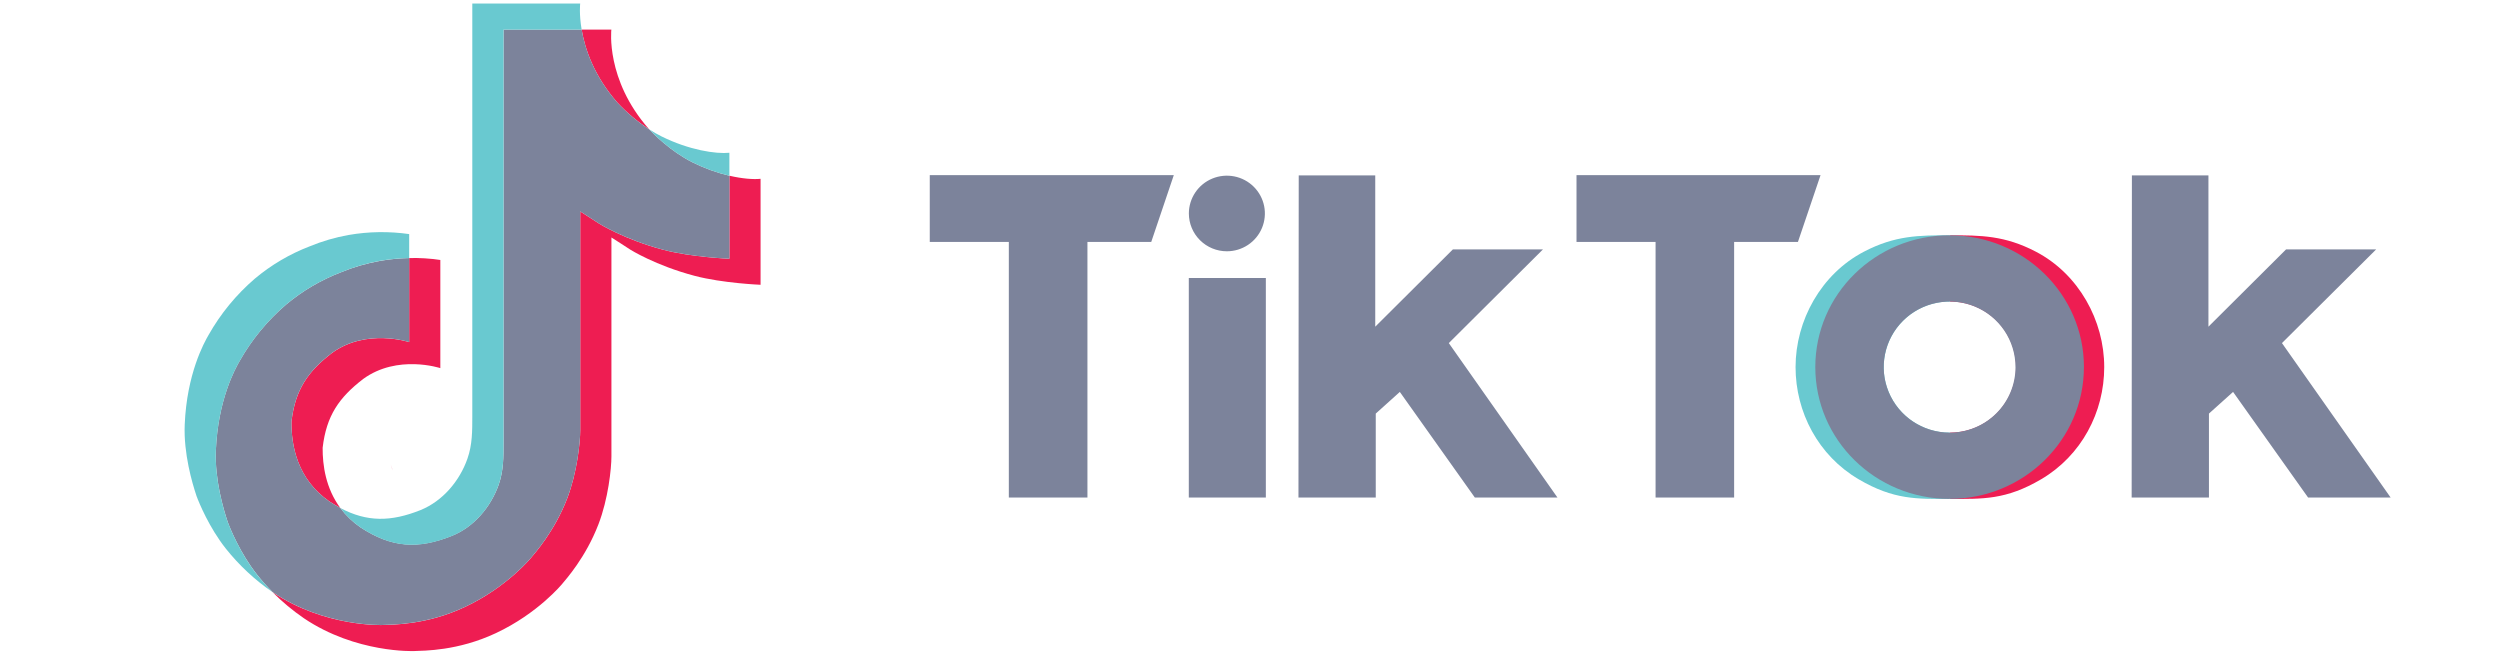
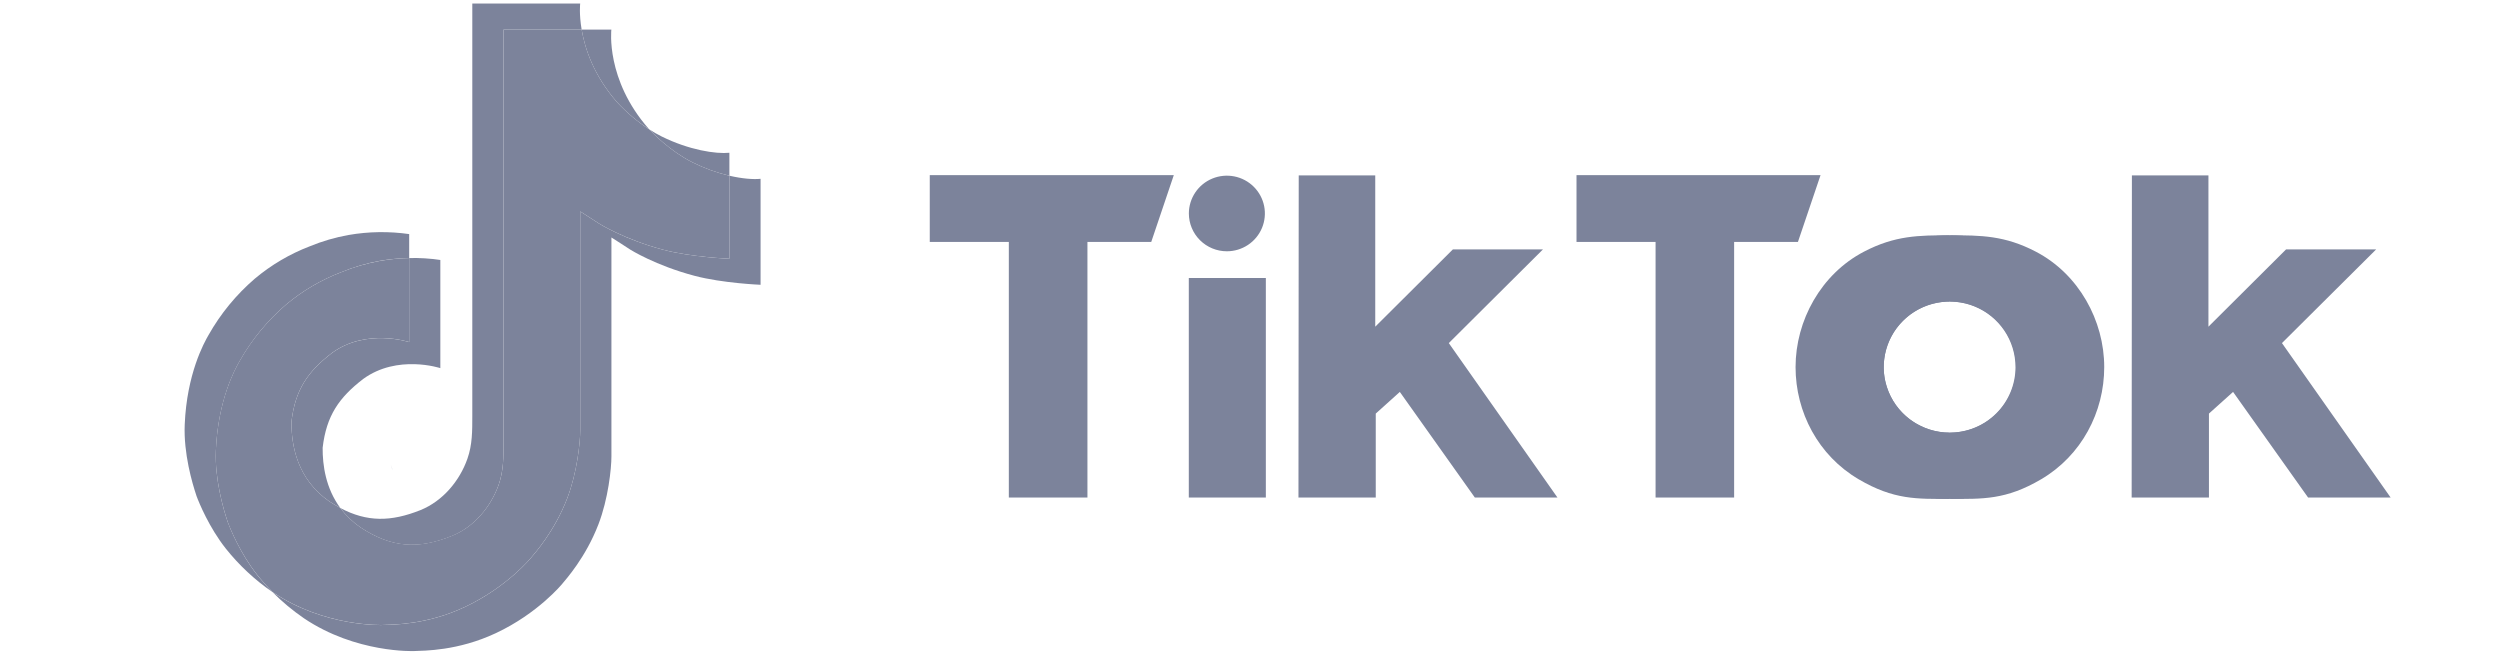
<svg xmlns="http://www.w3.org/2000/svg" width="275" height="72" viewBox="0 0 275 72" fill="none">
-   <path d="M42.969 51.081L43.204 51.741C43.166 51.666 43.08 51.435 42.969 51.081ZM32.06 46.391C32.473 42.848 33.874 40.863 36.513 38.829C40.29 36.074 45.008 37.632 45.008 37.632V28.386C46.155 28.356 47.303 28.427 48.437 28.598V40.494C48.437 40.494 43.721 38.936 39.944 41.691C37.305 43.725 35.902 45.711 35.491 49.254C35.478 51.18 35.826 53.696 37.429 55.871C37.032 55.66 36.628 55.42 36.217 55.15C32.686 52.69 32.043 49 32.06 46.391ZM67.918 11.291C65.32 8.336 64.337 5.353 63.982 3.258H67.25C67.25 3.258 66.599 8.752 71.348 14.156L71.414 14.228C70.134 13.393 68.96 12.407 67.918 11.291Z" fill="#EE1D52" />
-   <path d="M83.663 19.669V31.326C83.663 31.326 79.492 31.158 76.406 30.341C72.096 29.202 69.326 27.455 69.326 27.455C69.326 27.455 67.412 26.207 67.257 26.122V50.204C67.257 51.543 66.904 54.891 65.825 57.684C64.417 61.337 62.245 63.734 61.845 64.223C61.845 64.223 59.202 67.465 54.54 69.648C50.338 71.616 46.648 71.567 45.545 71.616C45.545 71.616 39.167 71.879 33.428 68.007C32.187 67.155 31.028 66.189 29.968 65.122L29.997 65.142C35.737 69.014 42.114 68.752 42.114 68.752C43.218 68.702 46.907 68.752 51.108 66.783C55.768 64.6 58.413 61.358 58.413 61.358C58.809 60.87 60.991 58.472 62.394 54.818C63.469 52.026 63.826 48.678 63.826 47.338V23.257C63.98 23.344 65.894 24.592 65.894 24.592C65.894 24.592 68.664 26.341 72.974 27.478C76.062 28.293 80.231 28.462 80.231 28.462V19.328C81.658 19.66 82.874 19.751 83.663 19.669Z" fill="#EE1D52" />
+   <path d="M42.969 51.081L43.204 51.741C43.166 51.666 43.08 51.435 42.969 51.081ZM32.06 46.391C32.473 42.848 33.874 40.863 36.513 38.829C40.29 36.074 45.008 37.632 45.008 37.632V28.386C46.155 28.356 47.303 28.427 48.437 28.598V40.494C48.437 40.494 43.721 38.936 39.944 41.691C37.305 43.725 35.902 45.711 35.491 49.254C35.478 51.18 35.826 53.696 37.429 55.871C37.032 55.66 36.628 55.42 36.217 55.15C32.686 52.69 32.043 49 32.06 46.391ZM67.918 11.291C65.32 8.336 64.337 5.353 63.982 3.258H67.25C67.25 3.258 66.599 8.752 71.348 14.156L71.414 14.228C70.134 13.393 68.96 12.407 67.918 11.291Z" fill="#7C839B" />
+   <path d="M83.663 19.669V31.326C83.663 31.326 79.492 31.158 76.406 30.341C72.096 29.202 69.326 27.455 69.326 27.455C69.326 27.455 67.412 26.207 67.257 26.122V50.204C67.257 51.543 66.904 54.891 65.825 57.684C64.417 61.337 62.245 63.734 61.845 64.223C61.845 64.223 59.202 67.465 54.54 69.648C50.338 71.616 46.648 71.567 45.545 71.616C45.545 71.616 39.167 71.879 33.428 68.007C32.187 67.155 31.028 66.189 29.968 65.122L29.997 65.142C35.737 69.014 42.114 68.752 42.114 68.752C43.218 68.702 46.907 68.752 51.108 66.783C55.768 64.6 58.413 61.358 58.413 61.358C58.809 60.87 60.991 58.472 62.394 54.818C63.469 52.026 63.826 48.678 63.826 47.338V23.257C63.98 23.344 65.894 24.592 65.894 24.592C65.894 24.592 68.664 26.341 72.974 27.478C76.062 28.293 80.231 28.462 80.231 28.462V19.328C81.658 19.66 82.874 19.751 83.663 19.669Z" fill="#7C839B" />
  <path d="M80.233 19.328V28.461C80.233 28.461 76.063 28.292 72.975 27.477C68.665 26.337 65.895 24.591 65.895 24.591C65.895 24.591 63.982 23.343 63.827 23.256V47.332C63.827 48.673 63.474 52.02 62.395 54.812C60.987 58.466 58.814 60.864 58.415 61.352C58.415 61.352 55.772 64.595 51.11 66.777C46.909 68.746 43.219 68.696 42.115 68.746C42.115 68.746 35.739 69.008 29.998 65.136L29.969 65.116C29.363 64.507 28.793 63.864 28.261 63.19C26.429 60.871 25.306 58.132 25.024 57.349C25.023 57.346 25.023 57.343 25.024 57.34C24.568 55.979 23.614 52.717 23.744 49.556C23.975 43.977 25.866 40.556 26.366 39.697C27.69 37.358 29.412 35.267 31.456 33.514C33.258 32 35.302 30.797 37.503 29.953C38.876 29.385 40.306 28.967 41.769 28.706C42.839 28.516 43.922 28.409 45.008 28.386V37.627C45.008 37.627 40.29 36.068 36.513 38.823C33.874 40.858 32.473 42.842 32.06 46.385C32.043 48.995 32.686 52.684 36.214 55.147C36.625 55.418 37.029 55.658 37.426 55.868C38.043 56.696 38.792 57.418 39.644 58.005C43.09 60.268 45.978 60.427 49.67 58.956C52.135 57.986 53.982 55.771 54.857 53.315C55.397 51.782 55.39 50.238 55.39 48.644V3.259H63.983C64.339 5.355 65.321 8.338 67.919 11.292C68.962 12.408 70.135 13.394 71.415 14.23C71.794 14.636 73.727 16.642 76.209 17.875C77.49 18.512 78.84 18.999 80.233 19.328Z" fill="#7C839B" />
-   <path d="M21.603 54.51V54.519L21.815 55.119C21.792 55.049 21.712 54.837 21.603 54.51Z" fill="#69C9D0" />
-   <path d="M37.503 29.953C35.302 30.797 33.258 32 31.456 33.514C29.412 35.27 27.691 37.367 26.369 39.709C25.869 40.564 23.978 43.99 23.747 49.569C23.617 52.73 24.571 55.992 25.026 57.352C25.026 57.356 25.026 57.359 25.026 57.362C25.313 58.137 26.431 60.877 28.263 63.203C28.796 63.877 29.366 64.52 29.972 65.129C28.03 63.793 26.298 62.178 24.833 60.337C23.017 58.039 21.897 55.327 21.605 54.526L21.598 54.509V54.498C21.142 53.141 20.185 49.876 20.319 46.711C20.549 41.133 22.44 37.711 22.94 36.852C24.262 34.509 25.983 32.413 28.027 30.656C29.829 29.142 31.873 27.938 34.074 27.095C35.447 26.528 36.877 26.11 38.34 25.849C40.544 25.465 42.795 25.432 45.01 25.75V28.386C43.923 28.405 42.84 28.509 41.77 28.696C40.306 28.961 38.876 29.382 37.503 29.953Z" fill="#69C9D0" />
-   <path d="M63.982 3.259H55.388V48.647C55.388 50.241 55.395 51.781 54.855 53.318C53.987 55.771 52.141 57.986 49.681 58.969C45.987 60.445 43.099 60.281 39.654 58.018C38.802 57.431 38.053 56.709 37.436 55.881C40.371 57.438 42.997 57.411 46.252 56.112C48.698 55.121 50.56 52.906 51.419 50.452C51.961 48.919 51.953 47.375 51.953 45.782V0.392H63.82C63.82 0.392 63.685 1.521 63.982 3.259ZM80.233 16.804V19.328C78.839 19 77.489 18.512 76.208 17.875C73.726 16.642 71.792 14.636 71.414 14.23C71.853 14.516 72.308 14.777 72.778 15.009C75.795 16.508 78.76 16.956 80.233 16.804Z" fill="#69C9D0" />
-   <path d="M207.213 40.473C207.212 41.122 207.309 41.768 207.499 42.389C207.51 42.433 207.523 42.476 207.539 42.519C207.997 43.988 208.917 45.272 210.162 46.185C211.407 47.097 212.913 47.589 214.46 47.589V54.882C210.892 54.882 208.335 55.006 204.447 52.718C200.007 50.108 197.512 45.336 197.512 40.38C197.512 35.272 200.302 30.151 205.033 27.685C208.461 25.895 211.071 25.883 214.46 25.883V33.172C212.538 33.172 210.695 33.932 209.336 35.284C207.977 36.635 207.213 38.469 207.213 40.38V40.473Z" fill="#69C9D0" />
-   <path d="M221.763 40.473C221.764 41.122 221.668 41.768 221.477 42.389C221.467 42.433 221.453 42.476 221.437 42.519C220.979 43.988 220.06 45.273 218.814 46.185C217.569 47.098 216.062 47.589 214.516 47.589V54.882C218.085 54.882 220.64 55.006 224.529 52.718C228.969 50.108 231.465 45.336 231.465 40.38C231.465 35.272 228.674 30.151 223.945 27.685C220.516 25.895 217.905 25.883 214.516 25.883V33.172C216.438 33.172 218.282 33.931 219.641 35.283C221 36.635 221.764 38.468 221.765 40.38L221.763 40.473Z" fill="#EE1D52" />
+   <path d="M21.603 54.51V54.519L21.815 55.119C21.792 55.049 21.712 54.837 21.603 54.51Z" fill="#7C839B" />
+   <path d="M37.503 29.953C35.302 30.797 33.258 32 31.456 33.514C29.412 35.27 27.691 37.367 26.369 39.709C25.869 40.564 23.978 43.99 23.747 49.569C23.617 52.73 24.571 55.992 25.026 57.352C25.026 57.356 25.026 57.359 25.026 57.362C25.313 58.137 26.431 60.877 28.263 63.203C28.796 63.877 29.366 64.52 29.972 65.129C28.03 63.793 26.298 62.178 24.833 60.337C23.017 58.039 21.897 55.327 21.605 54.526L21.598 54.509V54.498C21.142 53.141 20.185 49.876 20.319 46.711C20.549 41.133 22.44 37.711 22.94 36.852C24.262 34.509 25.983 32.413 28.027 30.656C29.829 29.142 31.873 27.938 34.074 27.095C35.447 26.528 36.877 26.11 38.34 25.849C40.544 25.465 42.795 25.432 45.01 25.75V28.386C43.923 28.405 42.84 28.509 41.77 28.696C40.306 28.961 38.876 29.382 37.503 29.953Z" fill="#7C839B" />
+   <path d="M63.982 3.259H55.388V48.647C55.388 50.241 55.395 51.781 54.855 53.318C53.987 55.771 52.141 57.986 49.681 58.969C45.987 60.445 43.099 60.281 39.654 58.018C38.802 57.431 38.053 56.709 37.436 55.881C40.371 57.438 42.997 57.411 46.252 56.112C48.698 55.121 50.56 52.906 51.419 50.452C51.961 48.919 51.953 47.375 51.953 45.782V0.392H63.82C63.82 0.392 63.685 1.521 63.982 3.259ZM80.233 16.804V19.328C78.839 19 77.489 18.512 76.208 17.875C73.726 16.642 71.792 14.636 71.414 14.23C71.853 14.516 72.308 14.777 72.778 15.009C75.795 16.508 78.76 16.956 80.233 16.804Z" fill="#7C839B" />
+   <path d="M207.213 40.473C207.212 41.122 207.309 41.768 207.499 42.389C207.51 42.433 207.523 42.476 207.539 42.519C207.997 43.988 208.917 45.272 210.162 46.185C211.407 47.097 212.913 47.589 214.46 47.589V54.882C210.892 54.882 208.335 55.006 204.447 52.718C200.007 50.108 197.512 45.336 197.512 40.38C197.512 35.272 200.302 30.151 205.033 27.685C208.461 25.895 211.071 25.883 214.46 25.883V33.172C212.538 33.172 210.695 33.932 209.336 35.284C207.977 36.635 207.213 38.469 207.213 40.38V40.473Z" fill="#7C839B" />
+   <path d="M221.763 40.473C221.764 41.122 221.668 41.768 221.477 42.389C221.467 42.433 221.453 42.476 221.437 42.519C220.979 43.988 220.06 45.273 218.814 46.185C217.569 47.098 216.062 47.589 214.516 47.589V54.882C218.085 54.882 220.64 55.006 224.529 52.718C228.969 50.108 231.465 45.336 231.465 40.38C231.465 35.272 228.674 30.151 223.945 27.685C220.516 25.895 217.905 25.883 214.516 25.883V33.172C216.438 33.172 218.282 33.931 219.641 35.283C221 36.635 221.764 38.468 221.765 40.38L221.763 40.473Z" fill="#7C839B" />
  <path d="M102.274 19.268H129.117L126.636 26.615H119.618V54.727H110.971V26.615H102.274V19.268ZM173.416 19.268V26.615H182.113V54.727H190.754V26.615H197.772L200.259 19.268H173.416ZM134.956 27.641C135.783 27.641 136.591 27.397 137.279 26.94C137.967 26.483 138.502 25.833 138.819 25.074C139.135 24.314 139.218 23.478 139.057 22.671C138.895 21.864 138.497 21.123 137.913 20.542C137.328 19.96 136.583 19.564 135.772 19.404C134.961 19.244 134.12 19.326 133.356 19.641C132.592 19.955 131.939 20.488 131.48 21.172C131.021 21.856 130.775 22.66 130.775 23.482C130.775 24.585 131.216 25.643 132 26.423C132.784 27.203 133.847 27.641 134.956 27.641ZM130.768 54.727H139.243V30.579H130.768V54.727ZM169.727 27.433H159.818L151.277 35.936V19.296H142.86L142.831 54.727H151.333V45.494L153.981 43.111L162.231 54.727H171.319L159.368 37.739L169.727 27.433ZM251.015 37.739L261.378 27.433H251.469L242.928 35.936V19.296H234.509L234.482 54.727H242.984V45.494L245.638 43.111L253.889 54.727H262.969L251.015 37.739ZM229.23 40.38C229.23 48.388 222.615 54.879 214.456 54.879C206.296 54.879 199.683 48.388 199.683 40.38C199.683 32.373 206.297 25.881 214.456 25.881C222.614 25.881 229.233 32.374 229.233 40.38H229.23ZM221.703 40.38C221.703 38.955 221.278 37.561 220.482 36.376C219.685 35.19 218.553 34.266 217.229 33.721C215.905 33.175 214.448 33.032 213.042 33.311C211.636 33.589 210.344 34.275 209.331 35.283C208.317 36.291 207.627 37.576 207.347 38.974C207.068 40.372 207.211 41.822 207.76 43.139C208.308 44.456 209.237 45.582 210.429 46.374C211.621 47.166 213.022 47.589 214.456 47.589C215.408 47.589 216.35 47.403 217.23 47.041C218.11 46.679 218.909 46.148 219.583 45.479C220.256 44.809 220.79 44.014 221.154 43.14C221.519 42.265 221.706 41.327 221.706 40.38H221.703Z" fill="#7C839B" />
</svg>
